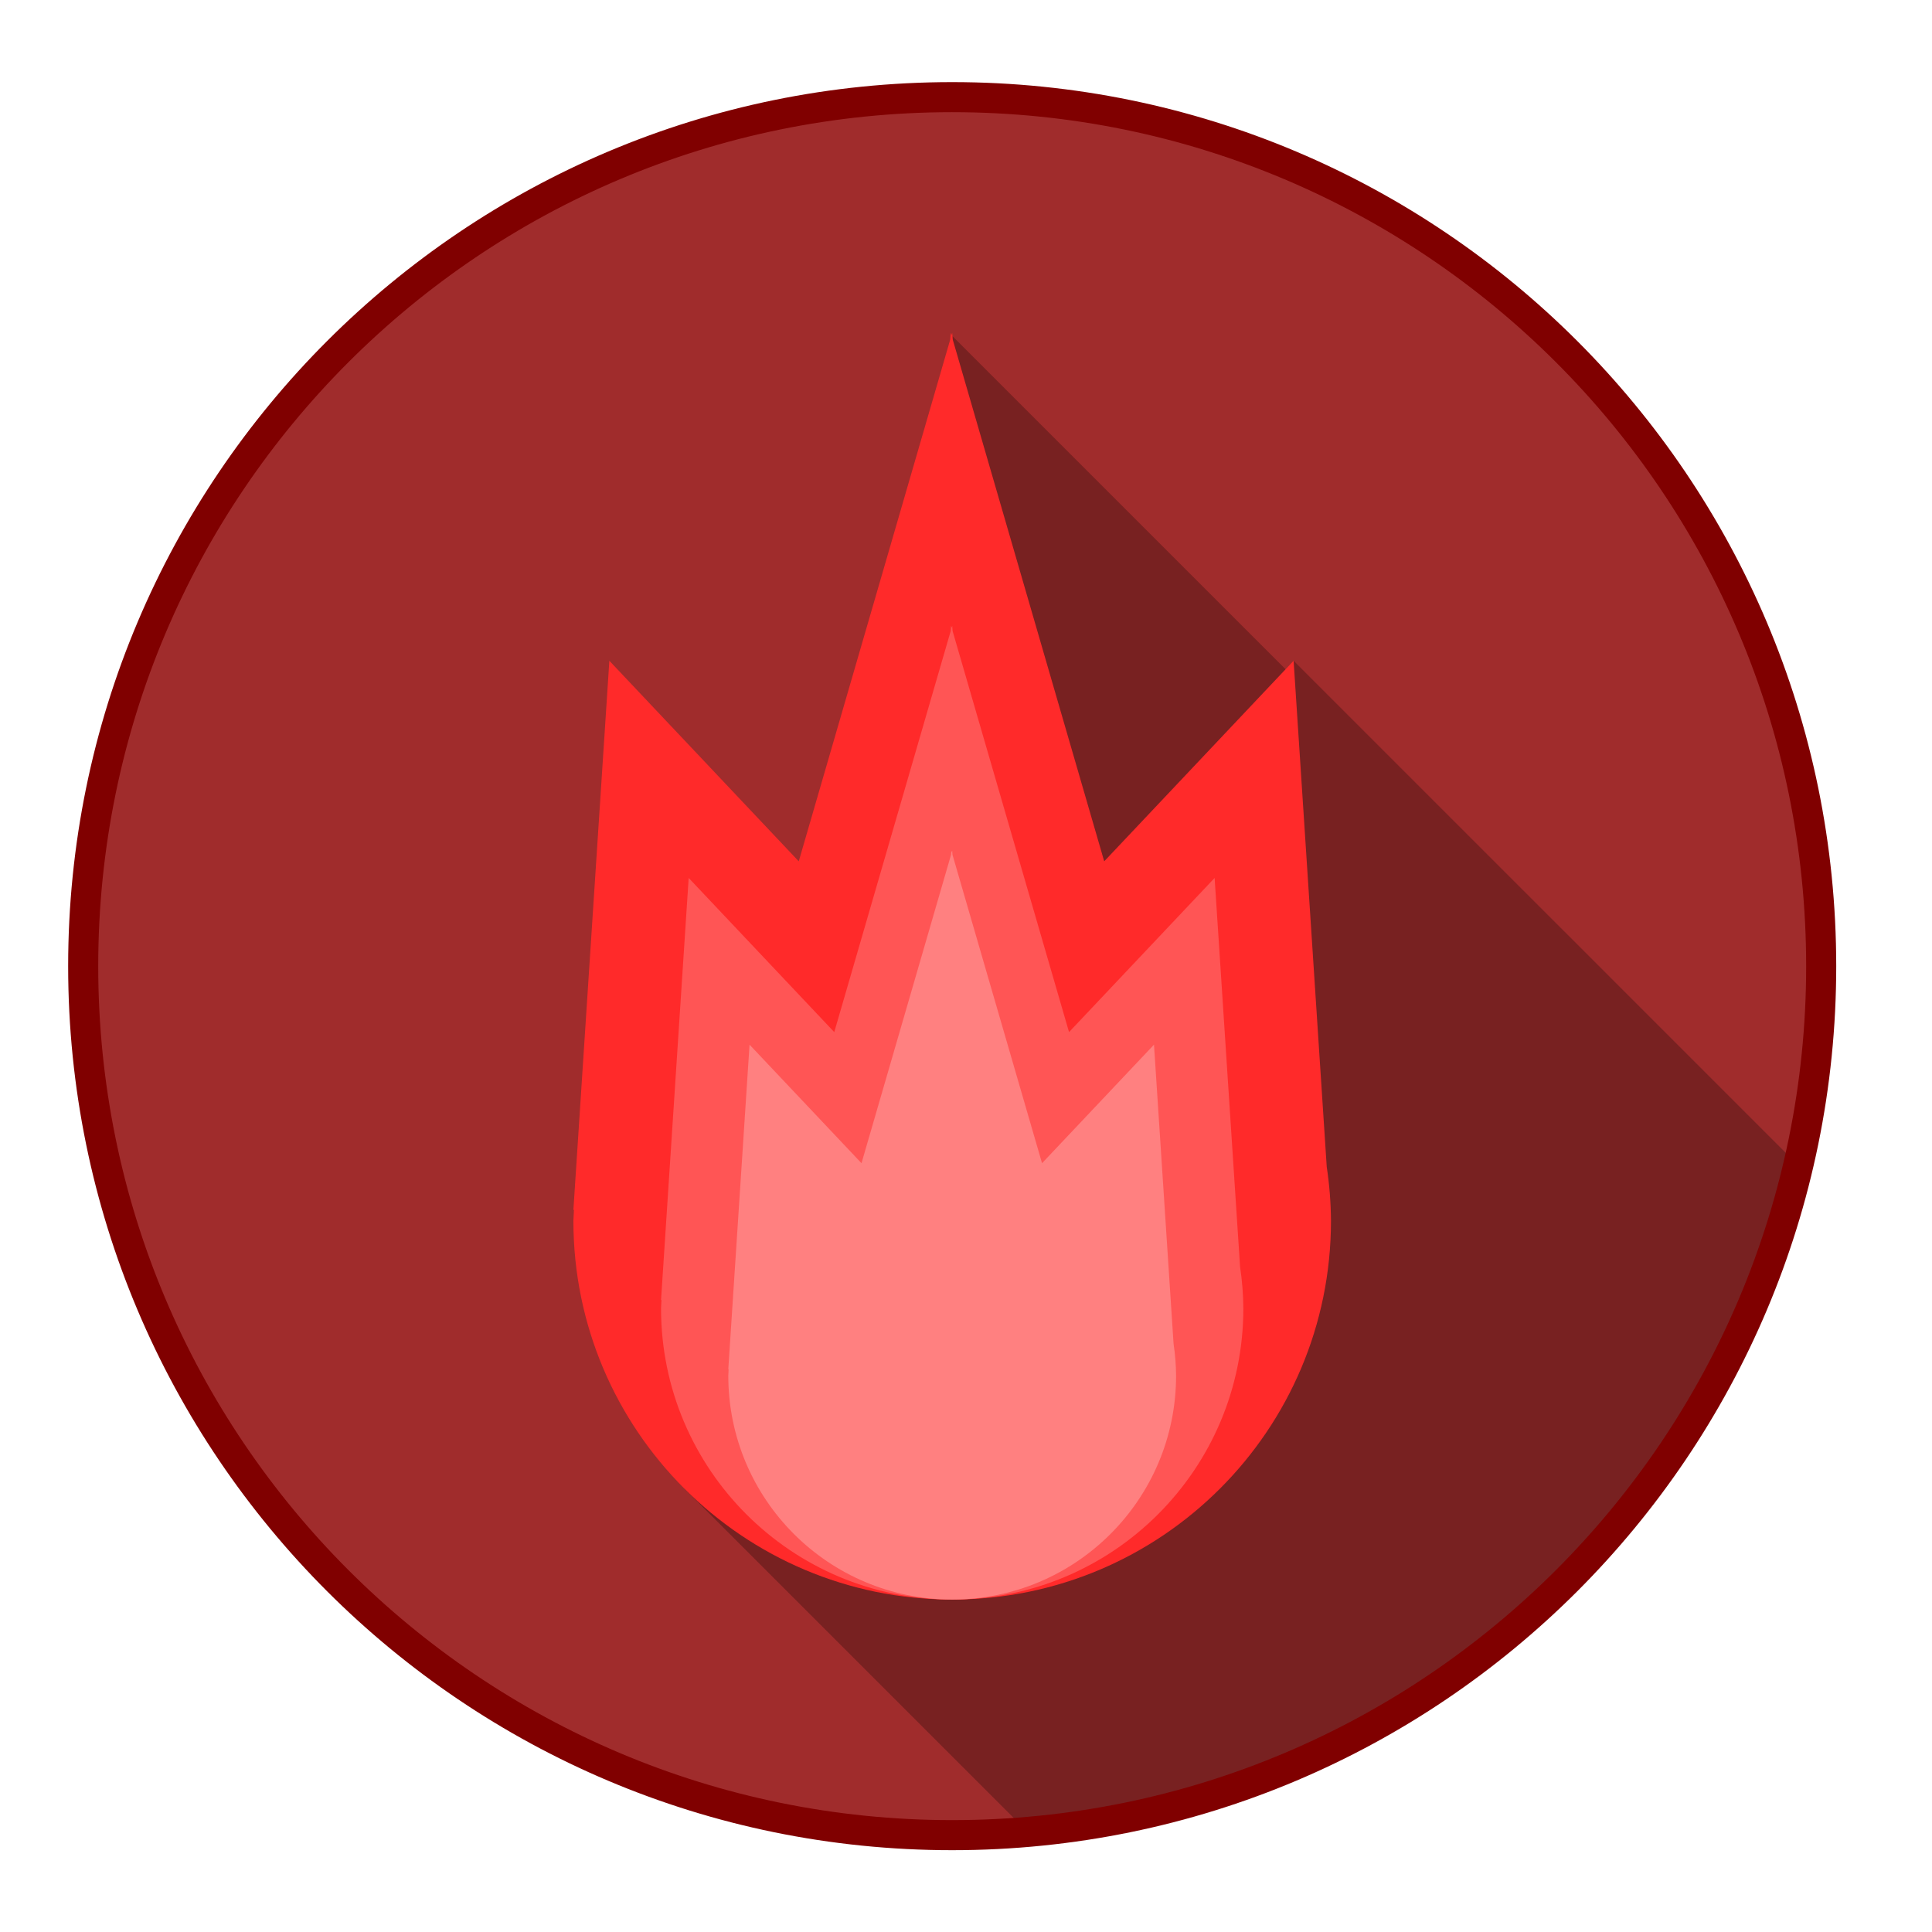
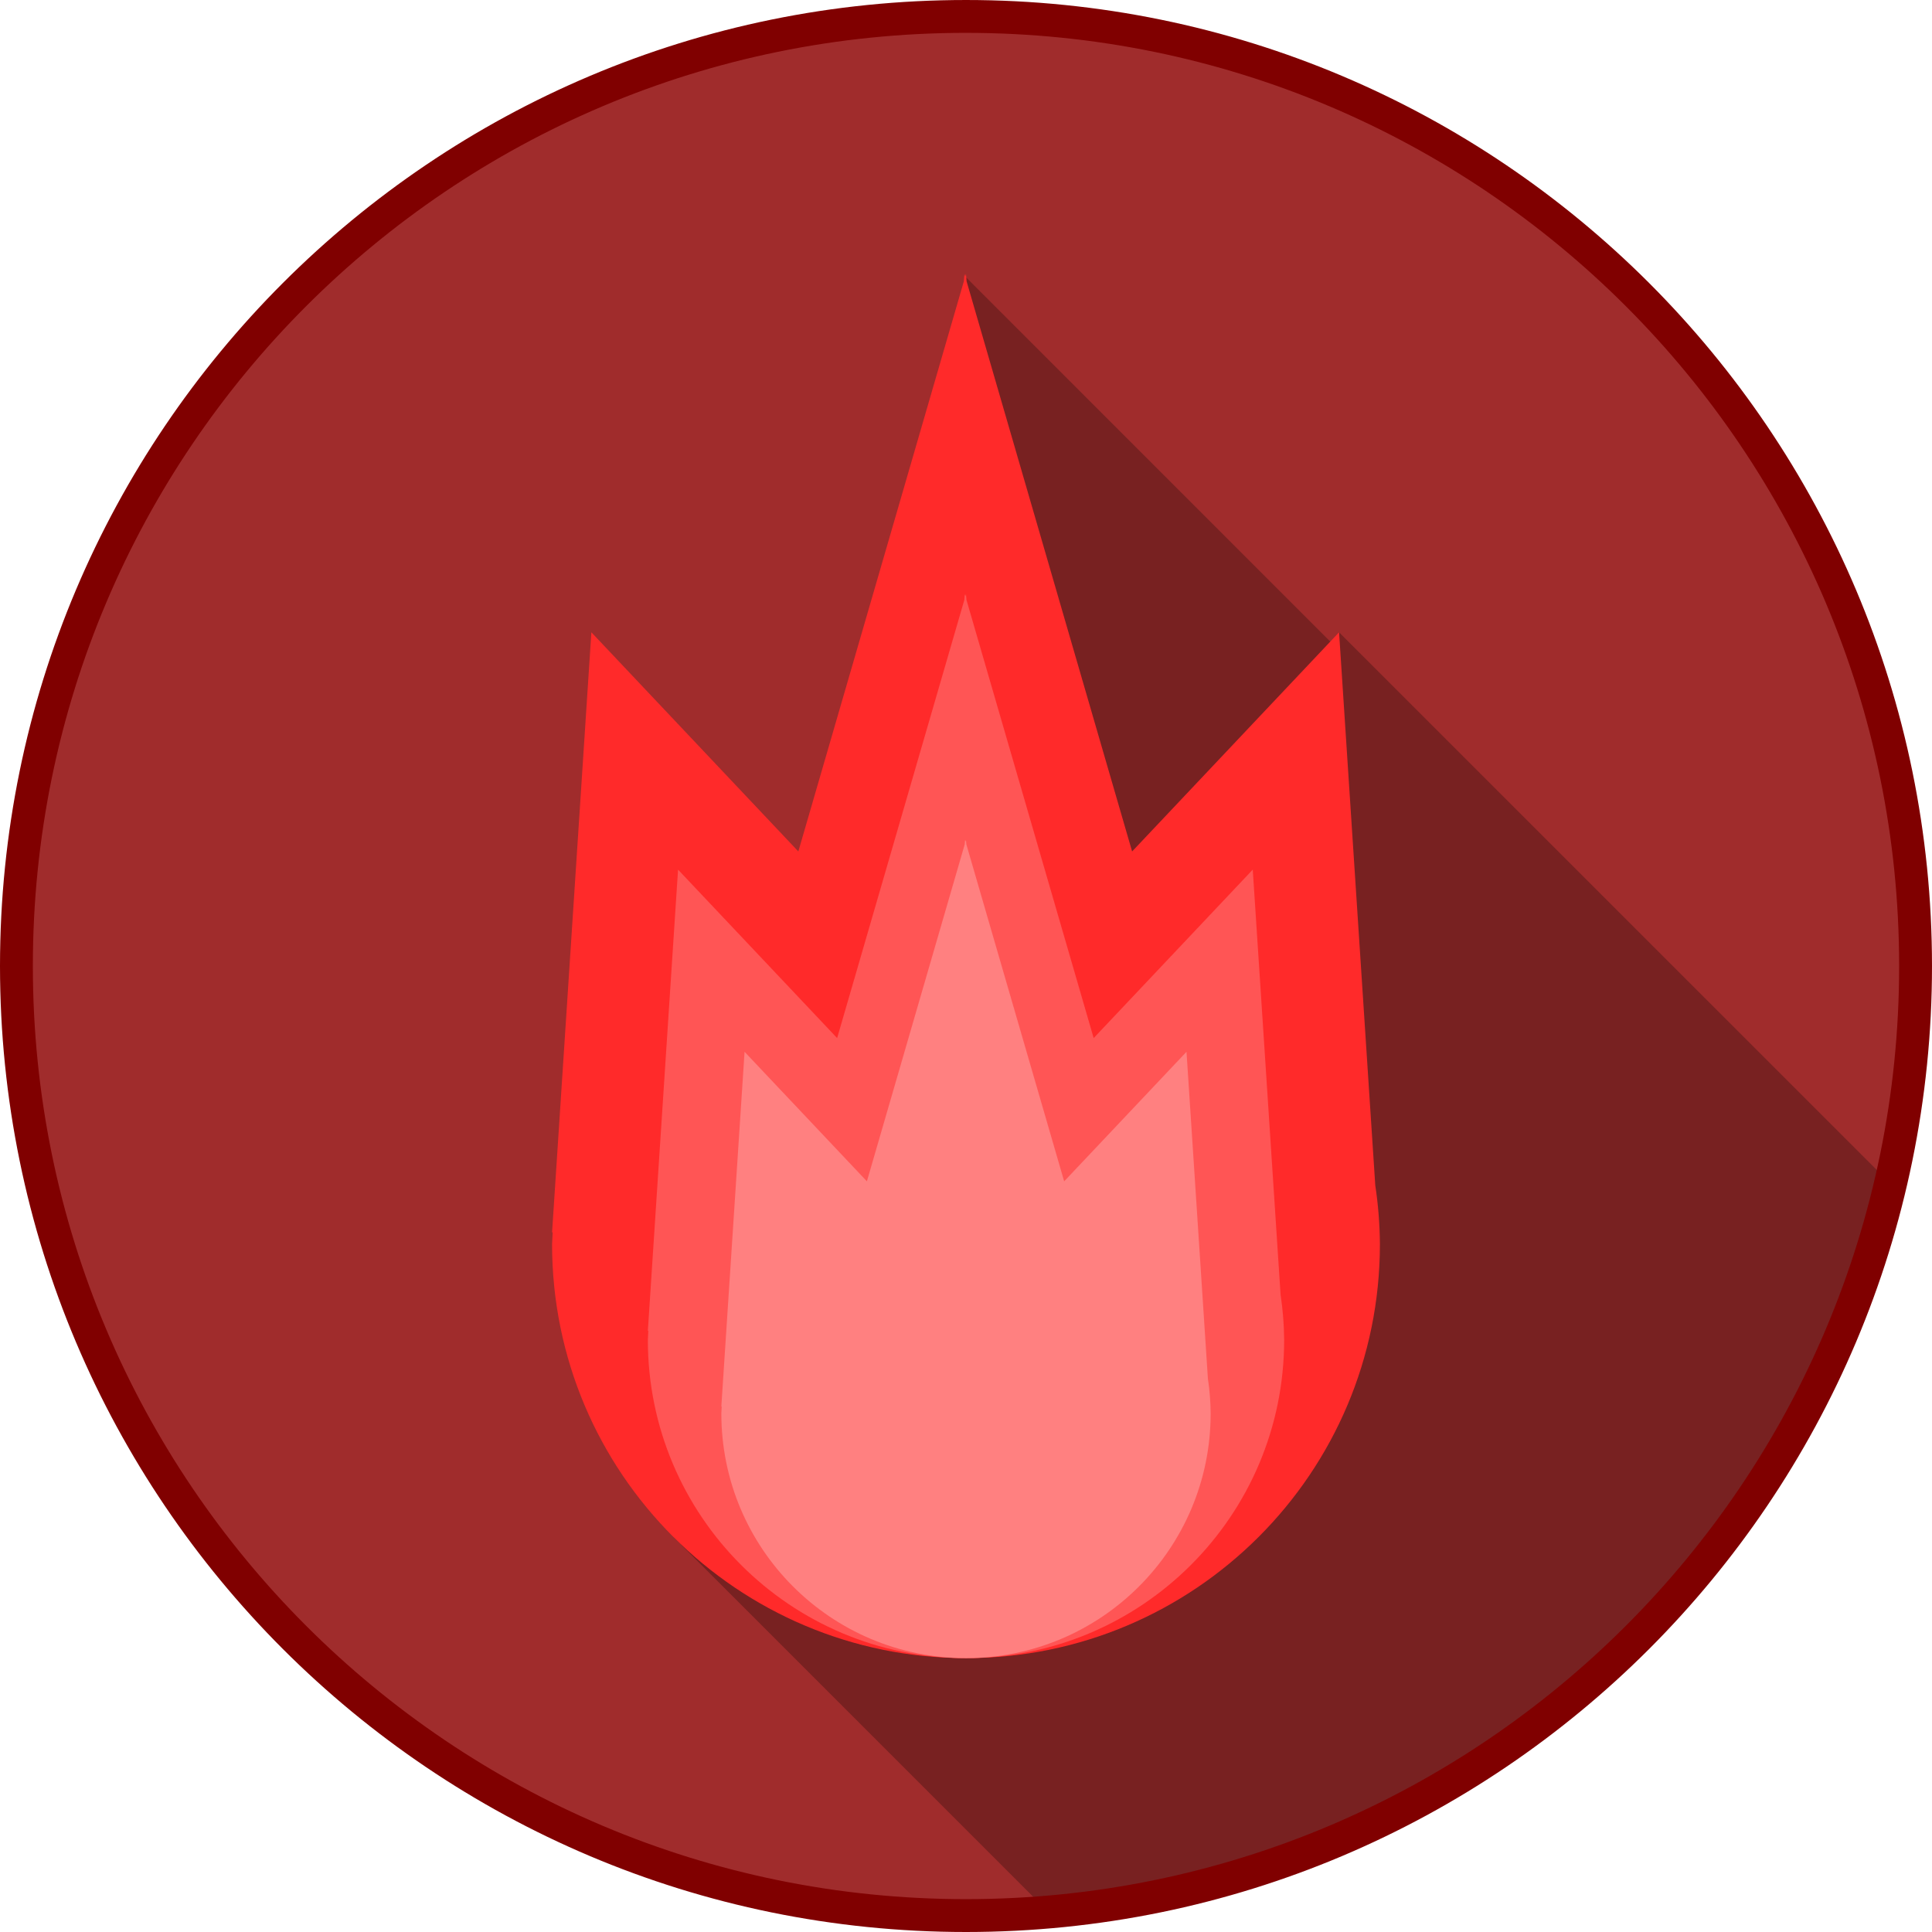
- <svg xmlns="http://www.w3.org/2000/svg" width="1000" height="1000" viewBox="0 0 264.583 264.583" version="1.1" id="svg8">
+ <svg xmlns="http://www.w3.org/2000/svg" height="915.148" id="svg8" version="1.1" viewBox="0 0 242.133 242.133" width="915.149">
  <defs id="defs2" />
-   <g id="layer1" transform="translate(0,-32.41665)">
+   <g id="layer1" transform="translate(-9.334212,-43.66178)">
    <g id="g7075" transform="translate(42.10599,42.80822)">
-       <path id="path1538" d="M 207.302,121.92 A 119.008,119.008 0 0 1 88.295,240.928 119.008,119.008 0 0 1 -30.713,121.92 119.008,119.008 0 0 1 88.295,2.912 119.008,119.008 0 0 1 207.302,121.92 Z" style="opacity:1;fill:#a02c2c;fill-opacity:1;stroke:#333333;stroke-width:0;stroke-linecap:butt;stroke-linejoin:miter;stroke-miterlimit:4;stroke-dasharray:none;stroke-dashoffset:0;stroke-opacity:1" />
+       <path style="opacity:1;fill:#a02c2c;fill-opacity:1;stroke:#333333;stroke-width:0;stroke-linecap:butt;stroke-linejoin:miter;stroke-miterlimit:4;stroke-dasharray:none;stroke-dashoffset:0;stroke-opacity:1" d="M 207.302,121.92 A 119.008,119.008 0 0 1 88.295,240.928 119.008,119.008 0 0 1 -30.713,121.92 119.008,119.008 0 0 1 88.295,2.912 119.008,119.008 0 0 1 207.302,121.92 Z" id="path1538" />
      <path style="fill:#782121;stroke:none;stroke-width:0.265px;stroke-linecap:butt;stroke-linejoin:miter;stroke-opacity:1" d="M 88.333,35.645 51.633,193.486 98.552,240.405 A 119.008,119.008 0 0 0 204.033,149.075 l -68.981,-68.976 -0.411,1.856 z" id="path1584" />
-       <path id="path1540" d="M 88.295,0.854 A 121.067,121.067 0 0 0 -32.772,121.92 121.067,121.067 0 0 0 88.295,242.987 121.067,121.067 0 0 0 209.361,121.92 121.067,121.067 0 0 0 88.295,0.854 Z m 0,4.118 A 116.949,116.949 0 0 1 205.243,121.92 116.949,116.949 0 0 1 88.295,238.869 116.949,116.949 0 0 1 -28.654,121.92 116.949,116.949 0 0 1 88.295,4.971 Z" style="opacity:1;fill:#800000;fill-opacity:1;stroke:#333333;stroke-width:0;stroke-linecap:butt;stroke-linejoin:miter;stroke-miterlimit:4;stroke-dasharray:none;stroke-dashoffset:0;stroke-opacity:1" />
+       <path style="opacity:1;fill:#800000;fill-opacity:1;stroke:#333333;stroke-width:0;stroke-linecap:butt;stroke-linejoin:miter;stroke-miterlimit:4;stroke-dasharray:none;stroke-dashoffset:0;stroke-opacity:1" d="M 88.295,0.854 A 121.067,121.067 0 0 0 -32.772,121.92 121.067,121.067 0 0 0 88.295,242.987 121.067,121.067 0 0 0 209.361,121.92 121.067,121.067 0 0 0 88.295,0.854 Z m 0,4.118 A 116.949,116.949 0 0 1 205.243,121.92 116.949,116.949 0 0 1 88.295,238.869 116.949,116.949 0 0 1 -28.654,121.92 116.949,116.949 0 0 1 88.295,4.971 Z" id="path1540" />
      <path style="opacity:1;fill:#ff2a2a;fill-opacity:1;stroke:none;stroke-width:2.646;stroke-linecap:round;stroke-linejoin:round;stroke-miterlimit:4;stroke-dasharray:none;stroke-dashoffset:0;stroke-opacity:1" d="m 88.1,35.18 -0.075,0.931 -20.744,71.453 -25.937,-27.465 -4.925,75.197 0.075,0.005 a 51.875,51.875 0 0 0 -0.075,1.485 51.875,51.875 0 0 0 51.875,51.875 51.875,51.875 0 0 0 51.875,-51.875 51.875,51.875 0 0 0 -0.581,-7.38 l -4.538,-69.307 -25.937,27.465 -20.744,-71.453 -0.075,-0.931 -0.098,0.336 z" id="path1564" />
-       <path id="path1572" d="m 88.145,75.316 -0.057,0.715 -15.944,54.922 -19.937,-21.111 -3.785,57.799 0.057,0.004 a 39.873,39.873 0 0 0 -0.057,1.142 39.873,39.873 0 0 0 39.873,39.873 39.873,39.873 0 0 0 39.873,-39.873 39.873,39.873 0 0 0 -0.447,-5.673 l -3.488,-53.272 -19.937,21.111 -15.944,-54.922 -0.057,-0.715 -0.076,0.258 z" style="opacity:1;fill:#ff5555;fill-opacity:1;stroke:none;stroke-width:2.646;stroke-linecap:round;stroke-linejoin:round;stroke-miterlimit:4;stroke-dasharray:none;stroke-dashoffset:0;stroke-opacity:1" />
+       <path style="opacity:1;fill:#ff5555;fill-opacity:1;stroke:none;stroke-width:2.646;stroke-linecap:round;stroke-linejoin:round;stroke-miterlimit:4;stroke-dasharray:none;stroke-dashoffset:0;stroke-opacity:1" d="m 88.145,75.316 -0.057,0.715 -15.944,54.922 -19.937,-21.111 -3.785,57.799 0.057,0.004 a 39.873,39.873 0 0 0 -0.057,1.142 39.873,39.873 0 0 0 39.873,39.873 39.873,39.873 0 0 0 39.873,-39.873 39.873,39.873 0 0 0 -0.447,-5.673 l -3.488,-53.272 -19.937,21.111 -15.944,-54.922 -0.057,-0.715 -0.076,0.258 z" id="path1572" />
      <path style="opacity:1;fill:#ff8080;fill-opacity:1;stroke:none;stroke-width:2.646;stroke-linecap:round;stroke-linejoin:round;stroke-miterlimit:4;stroke-dasharray:none;stroke-dashoffset:0;stroke-opacity:1" d="m 88.18,106.122 -0.045,0.55 -12.261,42.234 -15.331,-16.234 -2.911,44.446 0.045,0.003 a 30.662,30.662 0 0 0 -0.045,0.878 30.662,30.662 0 0 0 30.662,30.662 30.662,30.662 0 0 0 30.662,-30.662 30.662,30.662 0 0 0 -0.344,-4.362 l -2.682,-40.965 -15.331,16.234 -12.261,-42.234 -0.045,-0.55 -0.058,0.199 z" id="path1574" />
    </g>
  </g>
</svg>
